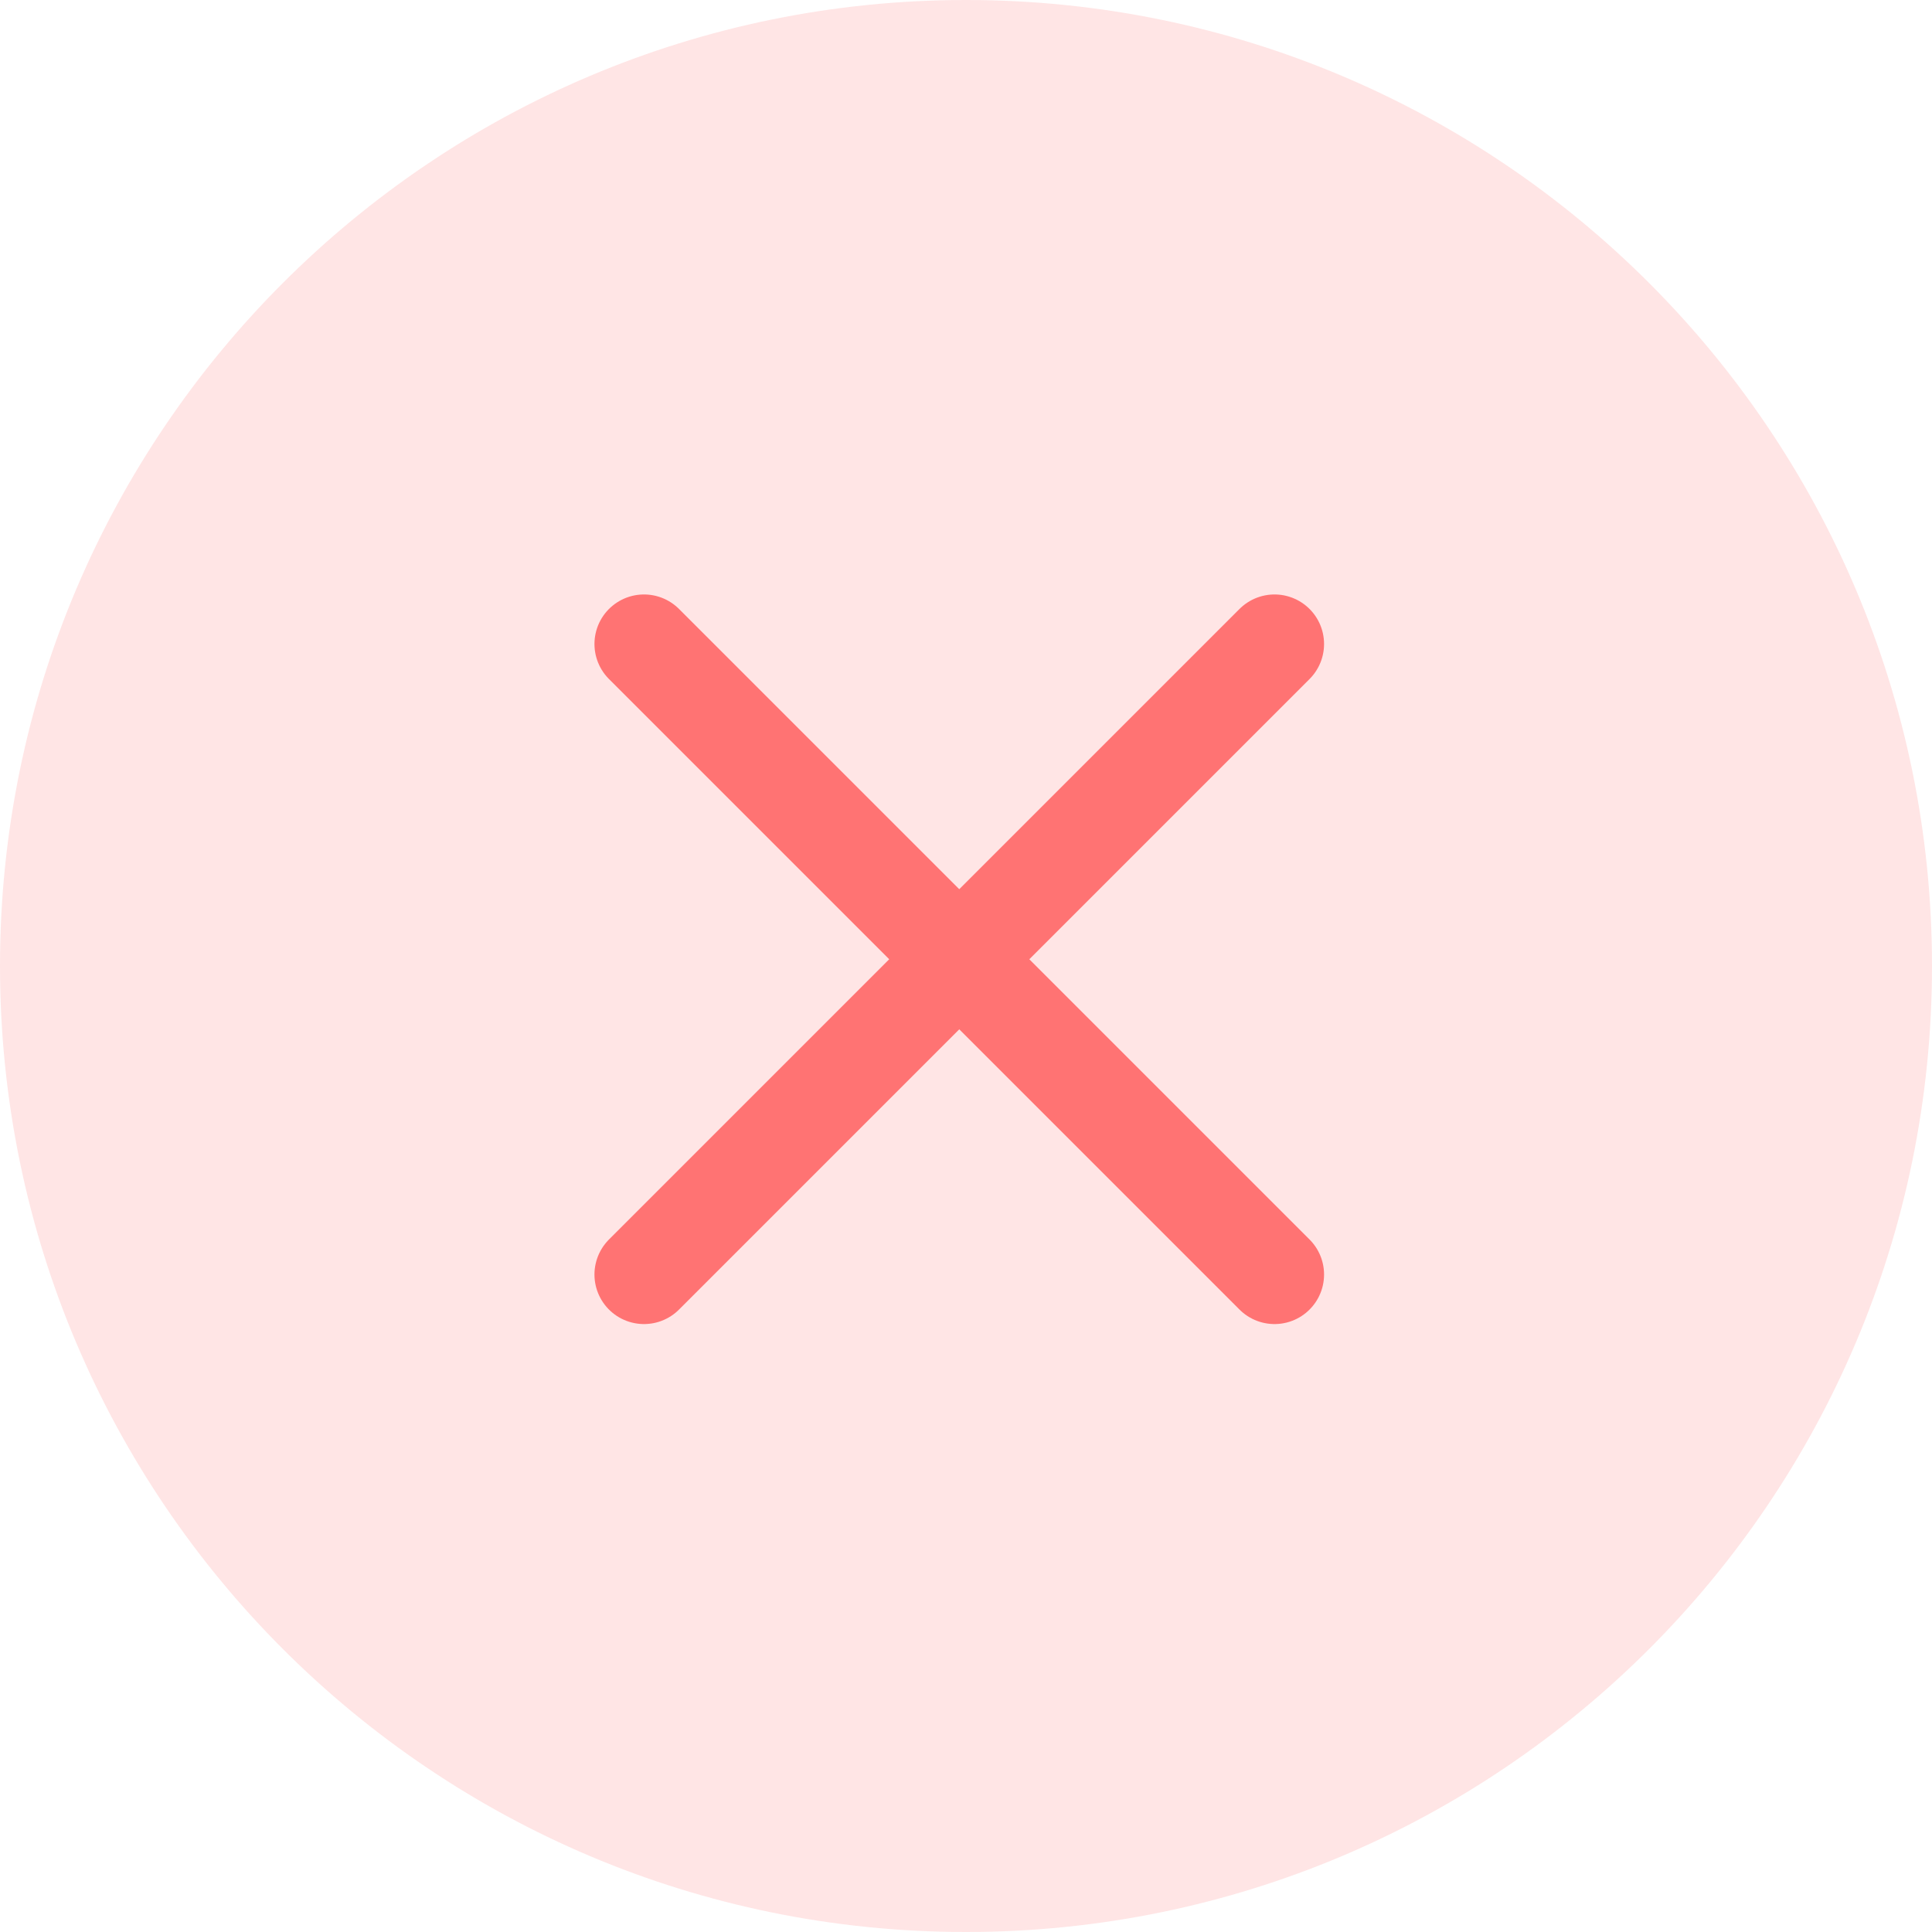
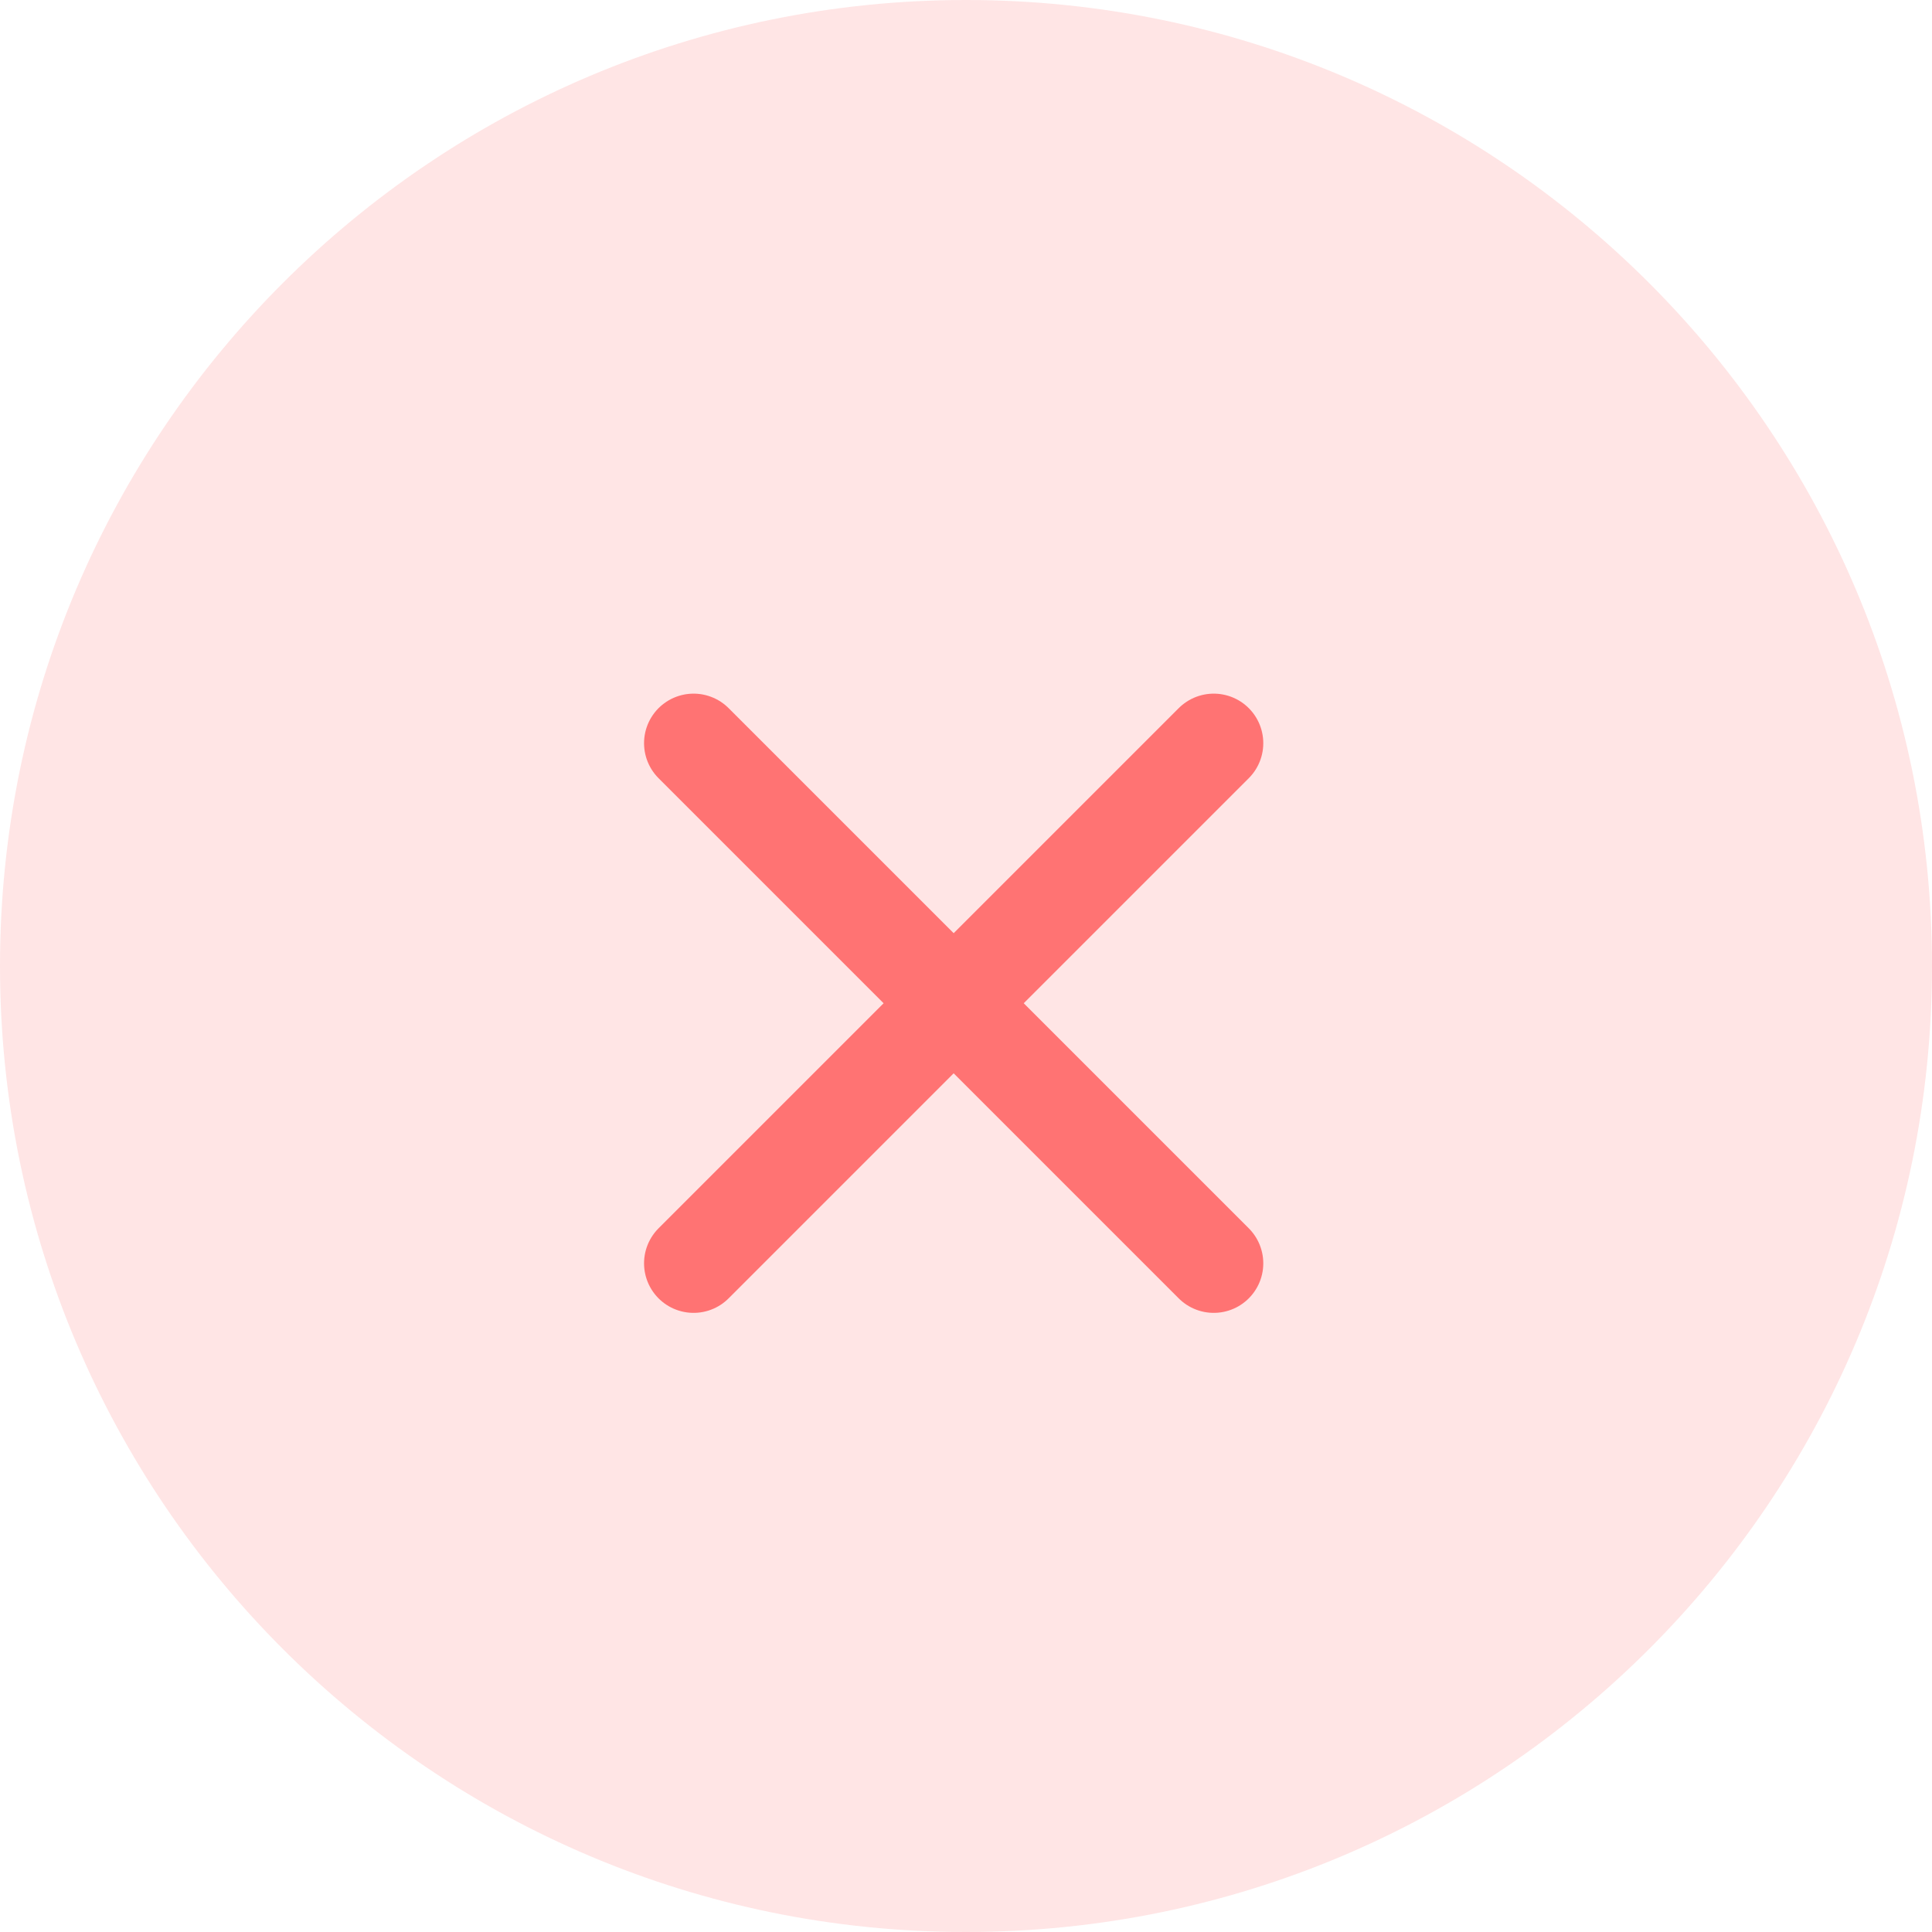
- <svg xmlns="http://www.w3.org/2000/svg" width="39px" height="39px" viewBox="0 0 39 39" version="1.1">
-   <g stroke="none" stroke-width="1" fill="none" fill-rule="evenodd">
+ <svg xmlns="http://www.w3.org/2000/svg" version="1.1" id="Layer_1" x="0px" y="0px" width="39px" height="39px" viewBox="0 0 39 39" enable-background="new 0 0 39 39" xml:space="preserve">
+   <g>
    <g transform="translate(-1204, -37)">
      <g transform="translate(1204, 37)">
-         <circle id="Oval-3" fill="#FFE5E5" transform="translate(19.5, 19.5) scale(1, -1) translate(-19.5, -19.5) " cx="19.5" cy="19.5" r="19.5" />
-         <path d="M13,13 L25.728,25.728" id="Line" stroke="#FF7373" stroke-width="2" stroke-linecap="round" />
-         <path d="M13,13 L25.728,25.728" id="Line" stroke="#FF7373" stroke-width="2" stroke-linecap="round" transform="translate(19.36396, 19.36396) scale(-1, 1) translate(-19.36396, -19.36396) " />
+         <circle id="Oval-3" fill="#FFE5E5" cx="19.5" cy="19.5" r="19.5" />
+         <path id="Line" fill="none" stroke="#FF7373" stroke-width="2" stroke-linecap="round" d="M14.001,15.002l10.5,10.5" />
+         <path id="Line_1_" fill="none" stroke="#FF7373" stroke-width="2" stroke-linecap="round" d="M24.501,15.002l-10.5,10.5" />
      </g>
    </g>
  </g>
</svg>
